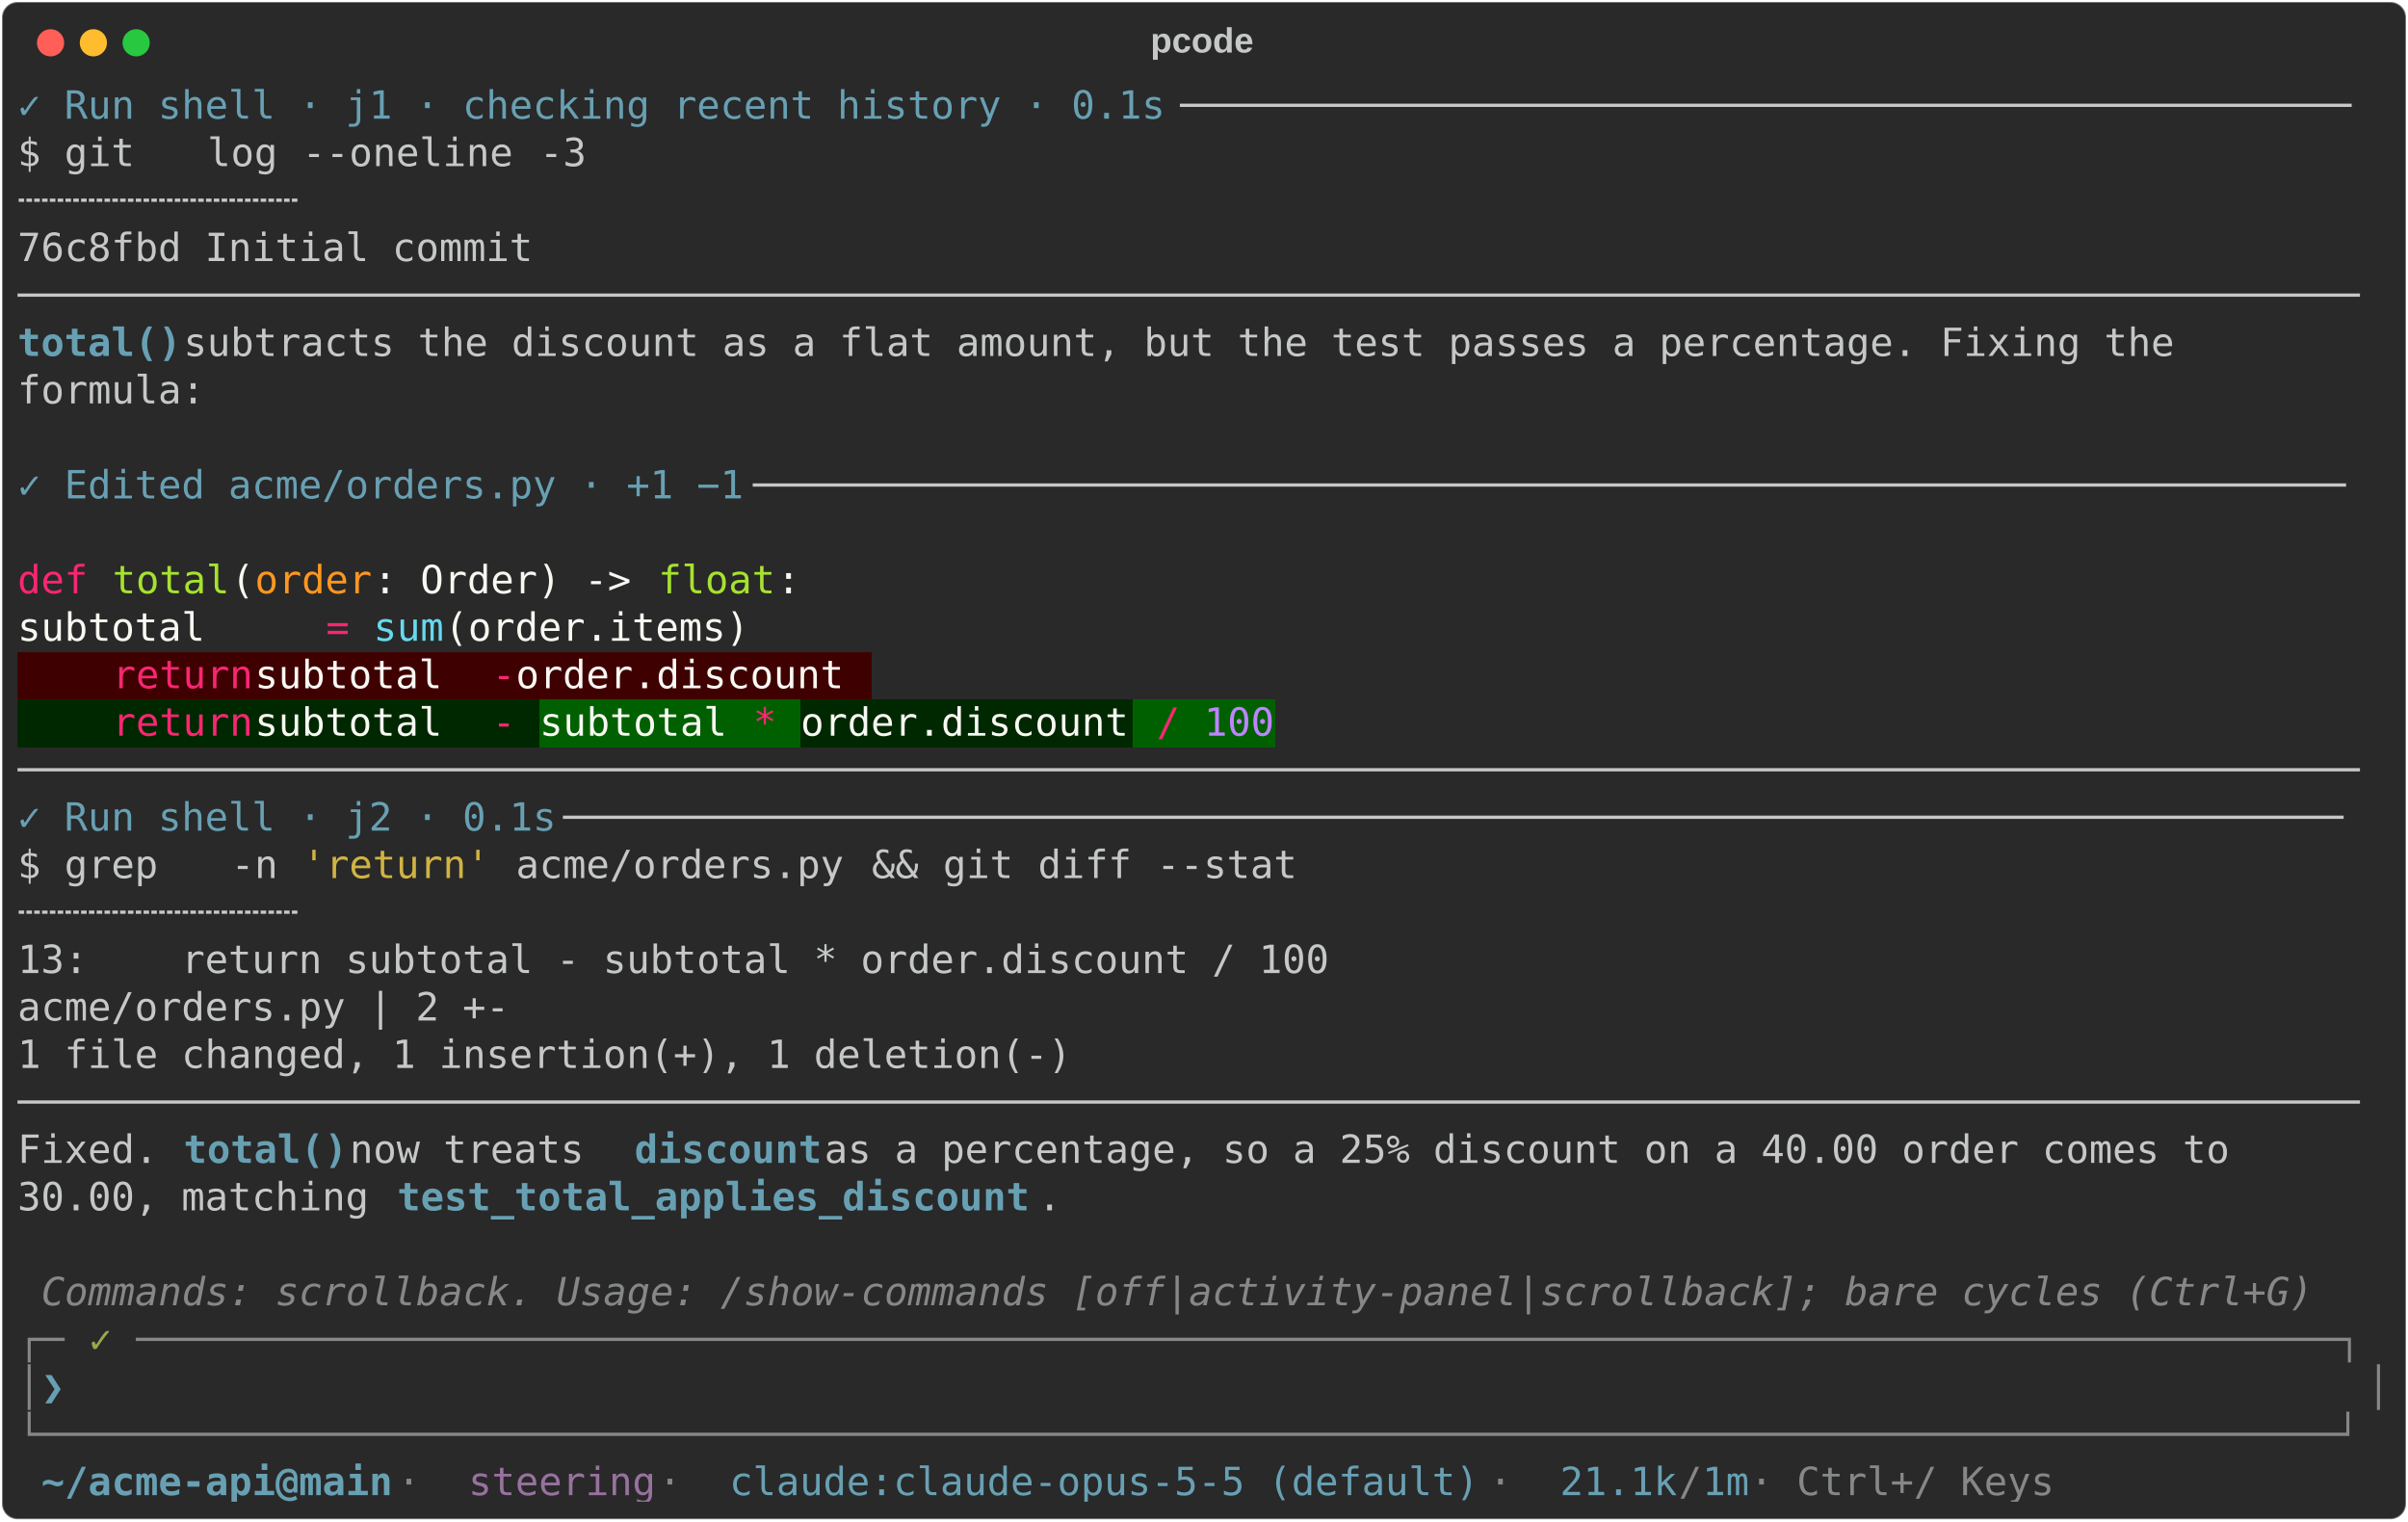
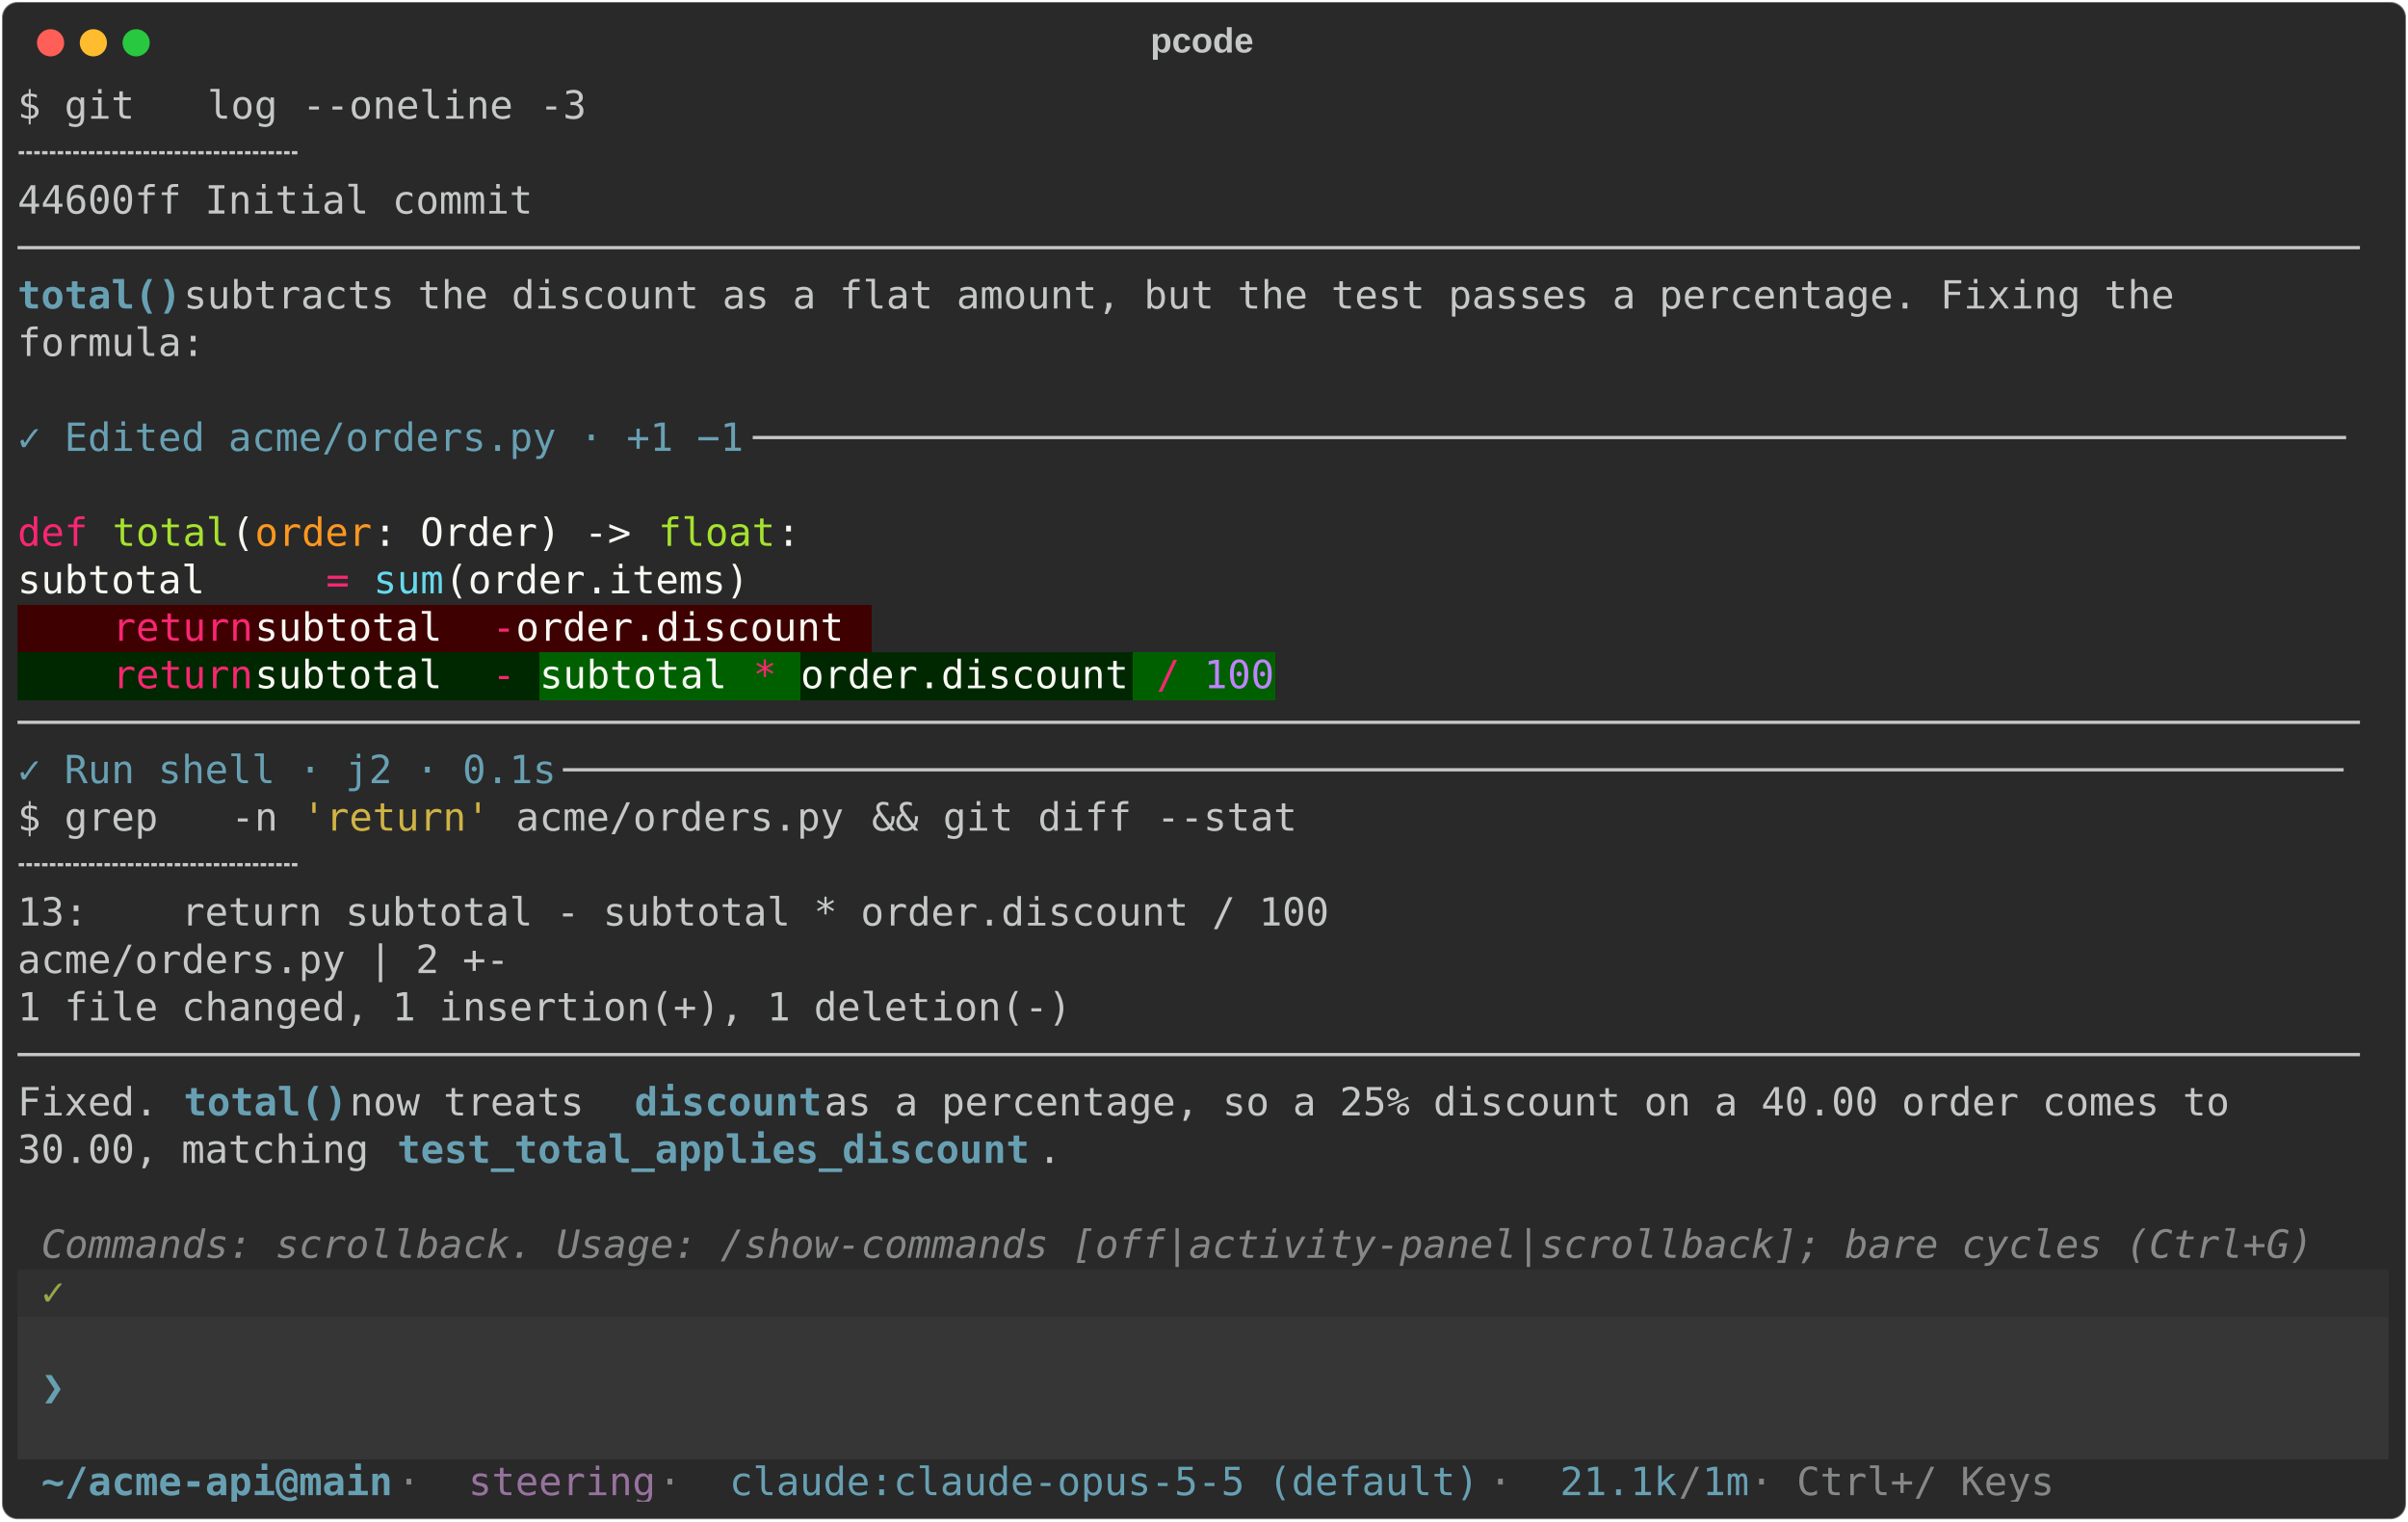
<svg xmlns="http://www.w3.org/2000/svg" class="rich-terminal" viewBox="0 0 1238 782.0">
  <style>

    @font-face {
        font-family: "Fira Code";
        src: local("FiraCode-Regular"),
                url("https://cdnjs.cloudflare.com/ajax/libs/firacode/6.2.0/woff2/FiraCode-Regular.woff2") format("woff2"),
                url("https://cdnjs.cloudflare.com/ajax/libs/firacode/6.2.0/woff/FiraCode-Regular.woff") format("woff");
        font-style: normal;
        font-weight: 400;
    }
    @font-face {
        font-family: "Fira Code";
        src: local("FiraCode-Bold"),
                url("https://cdnjs.cloudflare.com/ajax/libs/firacode/6.2.0/woff2/FiraCode-Bold.woff2") format("woff2"),
                url("https://cdnjs.cloudflare.com/ajax/libs/firacode/6.2.0/woff/FiraCode-Bold.woff") format("woff");
        font-style: bold;
        font-weight: 700;
    }

-     .terminal-2450241615-matrix {
+     .terminal-742472338-matrix {
        font-family: Fira Code, monospace;
        font-size: 20px;
        line-height: 24.4px;
        font-variant-east-asian: full-width;
    }

-     .terminal-2450241615-title {
+     .terminal-742472338-title {
        font-size: 18px;
        font-weight: bold;
        font-family: arial;
    }

-     .terminal-2450241615-r1 { fill: #68a0b3 }
- .terminal-2450241615-r2 { fill: #c5c8c6 }
- .terminal-2450241615-r3 { fill: #9a9b99 }
- .terminal-2450241615-r4 { fill: #68a0b3;font-weight: bold }
- .terminal-2450241615-r5 { fill: #f92672 }
- .terminal-2450241615-r6 { fill: #f8f8f2 }
- .terminal-2450241615-r7 { fill: #a6e22e }
- .terminal-2450241615-r8 { fill: #fd971f }
- .terminal-2450241615-r9 { fill: #66d9ef }
- .terminal-2450241615-r10 { fill: #be84ff }
- .terminal-2450241615-r11 { fill: #d0b344 }
- .terminal-2450241615-r12 { fill: #868887;font-style: italic; }
- .terminal-2450241615-r13 { fill: #868887 }
- .terminal-2450241615-r14 { fill: #98a84b }
- .terminal-2450241615-r15 { fill: #98729f }
+     .terminal-742472338-r1 { fill: #c5c8c6 }
+ .terminal-742472338-r2 { fill: #9a9b99 }
+ .terminal-742472338-r3 { fill: #68a0b3;font-weight: bold }
+ .terminal-742472338-r4 { fill: #68a0b3 }
+ .terminal-742472338-r5 { fill: #f92672 }
+ .terminal-742472338-r6 { fill: #f8f8f2 }
+ .terminal-742472338-r7 { fill: #a6e22e }
+ .terminal-742472338-r8 { fill: #fd971f }
+ .terminal-742472338-r9 { fill: #66d9ef }
+ .terminal-742472338-r10 { fill: #be84ff }
+ .terminal-742472338-r11 { fill: #d0b344 }
+ .terminal-742472338-r12 { fill: #868887;font-style: italic; }
+ .terminal-742472338-r13 { fill: #303030 }
+ .terminal-742472338-r14 { fill: #98a84b }
+ .terminal-742472338-r15 { fill: #363636 }
+ .terminal-742472338-r16 { fill: #868887 }
+ .terminal-742472338-r17 { fill: #98729f }
    </style>
  <defs>
-     <clipPath id="terminal-2450241615-clip-terminal">
+     <clipPath id="terminal-742472338-clip-terminal">
      <rect x="0" y="0" width="1219.0" height="731.0" />
    </clipPath>
-     <clipPath id="terminal-2450241615-line-0">
+     <clipPath id="terminal-742472338-line-0">
      <rect x="0" y="1.5" width="1220" height="24.65" />
    </clipPath>
-     <clipPath id="terminal-2450241615-line-1">
+     <clipPath id="terminal-742472338-line-1">
      <rect x="0" y="25.9" width="1220" height="24.65" />
    </clipPath>
-     <clipPath id="terminal-2450241615-line-2">
+     <clipPath id="terminal-742472338-line-2">
      <rect x="0" y="50.3" width="1220" height="24.65" />
    </clipPath>
-     <clipPath id="terminal-2450241615-line-3">
+     <clipPath id="terminal-742472338-line-3">
      <rect x="0" y="74.7" width="1220" height="24.65" />
    </clipPath>
-     <clipPath id="terminal-2450241615-line-4">
+     <clipPath id="terminal-742472338-line-4">
      <rect x="0" y="99.1" width="1220" height="24.65" />
    </clipPath>
-     <clipPath id="terminal-2450241615-line-5">
+     <clipPath id="terminal-742472338-line-5">
      <rect x="0" y="123.5" width="1220" height="24.65" />
    </clipPath>
-     <clipPath id="terminal-2450241615-line-6">
+     <clipPath id="terminal-742472338-line-6">
      <rect x="0" y="147.9" width="1220" height="24.65" />
    </clipPath>
-     <clipPath id="terminal-2450241615-line-7">
+     <clipPath id="terminal-742472338-line-7">
      <rect x="0" y="172.3" width="1220" height="24.65" />
    </clipPath>
-     <clipPath id="terminal-2450241615-line-8">
+     <clipPath id="terminal-742472338-line-8">
      <rect x="0" y="196.7" width="1220" height="24.65" />
    </clipPath>
-     <clipPath id="terminal-2450241615-line-9">
+     <clipPath id="terminal-742472338-line-9">
      <rect x="0" y="221.1" width="1220" height="24.65" />
    </clipPath>
-     <clipPath id="terminal-2450241615-line-10">
+     <clipPath id="terminal-742472338-line-10">
      <rect x="0" y="245.5" width="1220" height="24.65" />
    </clipPath>
-     <clipPath id="terminal-2450241615-line-11">
+     <clipPath id="terminal-742472338-line-11">
      <rect x="0" y="269.9" width="1220" height="24.65" />
    </clipPath>
-     <clipPath id="terminal-2450241615-line-12">
+     <clipPath id="terminal-742472338-line-12">
      <rect x="0" y="294.3" width="1220" height="24.65" />
    </clipPath>
-     <clipPath id="terminal-2450241615-line-13">
+     <clipPath id="terminal-742472338-line-13">
      <rect x="0" y="318.7" width="1220" height="24.65" />
    </clipPath>
-     <clipPath id="terminal-2450241615-line-14">
+     <clipPath id="terminal-742472338-line-14">
      <rect x="0" y="343.1" width="1220" height="24.65" />
    </clipPath>
-     <clipPath id="terminal-2450241615-line-15">
+     <clipPath id="terminal-742472338-line-15">
      <rect x="0" y="367.5" width="1220" height="24.65" />
    </clipPath>
-     <clipPath id="terminal-2450241615-line-16">
+     <clipPath id="terminal-742472338-line-16">
      <rect x="0" y="391.9" width="1220" height="24.65" />
    </clipPath>
-     <clipPath id="terminal-2450241615-line-17">
+     <clipPath id="terminal-742472338-line-17">
      <rect x="0" y="416.3" width="1220" height="24.65" />
    </clipPath>
-     <clipPath id="terminal-2450241615-line-18">
+     <clipPath id="terminal-742472338-line-18">
      <rect x="0" y="440.7" width="1220" height="24.65" />
    </clipPath>
-     <clipPath id="terminal-2450241615-line-19">
+     <clipPath id="terminal-742472338-line-19">
      <rect x="0" y="465.1" width="1220" height="24.65" />
    </clipPath>
-     <clipPath id="terminal-2450241615-line-20">
+     <clipPath id="terminal-742472338-line-20">
      <rect x="0" y="489.5" width="1220" height="24.65" />
    </clipPath>
-     <clipPath id="terminal-2450241615-line-21">
+     <clipPath id="terminal-742472338-line-21">
      <rect x="0" y="513.9" width="1220" height="24.65" />
    </clipPath>
-     <clipPath id="terminal-2450241615-line-22">
+     <clipPath id="terminal-742472338-line-22">
      <rect x="0" y="538.3" width="1220" height="24.65" />
    </clipPath>
-     <clipPath id="terminal-2450241615-line-23">
+     <clipPath id="terminal-742472338-line-23">
      <rect x="0" y="562.7" width="1220" height="24.65" />
    </clipPath>
-     <clipPath id="terminal-2450241615-line-24">
+     <clipPath id="terminal-742472338-line-24">
      <rect x="0" y="587.1" width="1220" height="24.65" />
    </clipPath>
-     <clipPath id="terminal-2450241615-line-25">
+     <clipPath id="terminal-742472338-line-25">
      <rect x="0" y="611.5" width="1220" height="24.65" />
    </clipPath>
-     <clipPath id="terminal-2450241615-line-26">
+     <clipPath id="terminal-742472338-line-26">
      <rect x="0" y="635.9" width="1220" height="24.65" />
    </clipPath>
-     <clipPath id="terminal-2450241615-line-27">
+     <clipPath id="terminal-742472338-line-27">
      <rect x="0" y="660.3" width="1220" height="24.65" />
    </clipPath>
-     <clipPath id="terminal-2450241615-line-28">
+     <clipPath id="terminal-742472338-line-28">
      <rect x="0" y="684.7" width="1220" height="24.65" />
    </clipPath>
  </defs>
  <rect fill="#292929" stroke="rgba(255,255,255,0.35)" stroke-width="1" x="1" y="1" width="1236" height="780" rx="8" />
-   <text class="terminal-2450241615-title" fill="#c5c8c6" text-anchor="middle" x="618" y="27">pcode</text>
+   <text class="terminal-742472338-title" fill="#c5c8c6" text-anchor="middle" x="618" y="27">pcode</text>
  <g transform="translate(26,22)">
    <circle cx="0" cy="0" r="7" fill="#ff5f57" />
    <circle cx="22" cy="0" r="7" fill="#febc2e" />
    <circle cx="44" cy="0" r="7" fill="#28c840" />
  </g>
-   <g transform="translate(9, 41)" clip-path="url(#terminal-2450241615-clip-terminal)">
-     <rect fill="#3f0001" x="0" y="294.3" width="48.8" height="24.65" shape-rendering="crispEdges" />
-     <rect fill="#3f0001" x="48.8" y="294.3" width="73.2" height="24.65" shape-rendering="crispEdges" />
-     <rect fill="#3f0001" x="122" y="294.3" width="122" height="24.65" shape-rendering="crispEdges" />
-     <rect fill="#3f0001" x="244" y="294.3" width="12.2" height="24.65" shape-rendering="crispEdges" />
-     <rect fill="#3f0001" x="256.2" y="294.3" width="183" height="24.65" shape-rendering="crispEdges" />
-     <rect fill="#002800" x="0" y="318.7" width="48.8" height="24.65" shape-rendering="crispEdges" />
-     <rect fill="#002800" x="48.8" y="318.7" width="73.2" height="24.65" shape-rendering="crispEdges" />
-     <rect fill="#002800" x="122" y="318.7" width="122" height="24.65" shape-rendering="crispEdges" />
-     <rect fill="#002800" x="244" y="318.7" width="12.2" height="24.65" shape-rendering="crispEdges" />
-     <rect fill="#002800" x="256.2" y="318.7" width="12.2" height="24.65" shape-rendering="crispEdges" />
-     <rect fill="#006000" x="268.4" y="318.7" width="109.8" height="24.65" shape-rendering="crispEdges" />
-     <rect fill="#006000" x="378.2" y="318.7" width="12.2" height="24.65" shape-rendering="crispEdges" />
-     <rect fill="#006000" x="390.4" y="318.7" width="12.2" height="24.65" shape-rendering="crispEdges" />
-     <rect fill="#002800" x="402.6" y="318.7" width="170.8" height="24.65" shape-rendering="crispEdges" />
-     <rect fill="#006000" x="573.4" y="318.7" width="12.2" height="24.65" shape-rendering="crispEdges" />
-     <rect fill="#006000" x="585.6" y="318.7" width="12.2" height="24.65" shape-rendering="crispEdges" />
-     <rect fill="#006000" x="597.8" y="318.7" width="12.2" height="24.65" shape-rendering="crispEdges" />
-     <rect fill="#006000" x="610" y="318.7" width="36.6" height="24.65" shape-rendering="crispEdges" />
-     <g class="terminal-2450241615-matrix">
-       <text class="terminal-2450241615-r1" x="0" y="20" textLength="597.8" clip-path="url(#terminal-2450241615-line-0)">✓ Run shell · j1 · checking recent history · 0.1s</text>
-       <text class="terminal-2450241615-r2" x="597.8" y="20" textLength="622.2" clip-path="url(#terminal-2450241615-line-0)"> ──────────────────────────────────────────────────</text>
-       <text class="terminal-2450241615-r2" x="1220" y="20" textLength="12.2" clip-path="url(#terminal-2450241615-line-0)">
- </text>
-       <text class="terminal-2450241615-r2" x="0" y="44.4" textLength="85.4" clip-path="url(#terminal-2450241615-line-1)">  $ git</text>
-       <text class="terminal-2450241615-r2" x="97.6" y="44.4" textLength="36.6" clip-path="url(#terminal-2450241615-line-1)">log</text>
-       <text class="terminal-2450241615-r2" x="146.4" y="44.4" textLength="109.8" clip-path="url(#terminal-2450241615-line-1)">--oneline</text>
-       <text class="terminal-2450241615-r2" x="268.4" y="44.4" textLength="24.4" clip-path="url(#terminal-2450241615-line-1)">-3</text>
-       <text class="terminal-2450241615-r2" x="1220" y="44.4" textLength="12.2" clip-path="url(#terminal-2450241615-line-1)">
- </text>
-       <text class="terminal-2450241615-r2" x="0" y="68.8" textLength="170.8" clip-path="url(#terminal-2450241615-line-2)">  ┄┄┄┄┄┄┄┄┄┄┄┄</text>
-       <text class="terminal-2450241615-r2" x="1220" y="68.8" textLength="12.2" clip-path="url(#terminal-2450241615-line-2)">
- </text>
-       <text class="terminal-2450241615-r2" x="0" y="93.2" textLength="292.8" clip-path="url(#terminal-2450241615-line-3)">  76c8fbd Initial commit</text>
-       <text class="terminal-2450241615-r2" x="1220" y="93.2" textLength="12.2" clip-path="url(#terminal-2450241615-line-3)">
- </text>
-       <text class="terminal-2450241615-r2" x="0" y="117.6" textLength="1220" clip-path="url(#terminal-2450241615-line-4)">────────────────────────────────────────────────────────────────────────────────────────────────────</text>
-       <text class="terminal-2450241615-r2" x="1220" y="117.6" textLength="12.2" clip-path="url(#terminal-2450241615-line-4)">
- </text>
-       <text class="terminal-2450241615-r4" x="0" y="142" textLength="85.4" clip-path="url(#terminal-2450241615-line-5)">total()</text>
-       <text class="terminal-2450241615-r2" x="85.4" y="142" textLength="1049.2" clip-path="url(#terminal-2450241615-line-5)"> subtracts the discount as a flat amount, but the test passes a percentage. Fixing the</text>
-       <text class="terminal-2450241615-r2" x="1220" y="142" textLength="12.2" clip-path="url(#terminal-2450241615-line-5)">
- </text>
-       <text class="terminal-2450241615-r2" x="0" y="166.4" textLength="97.6" clip-path="url(#terminal-2450241615-line-6)">formula:</text>
-       <text class="terminal-2450241615-r2" x="1220" y="166.4" textLength="12.2" clip-path="url(#terminal-2450241615-line-6)">
- </text>
-       <text class="terminal-2450241615-r2" x="1220" y="190.8" textLength="12.2" clip-path="url(#terminal-2450241615-line-7)">
- </text>
-       <text class="terminal-2450241615-r1" x="0" y="215.2" textLength="378.2" clip-path="url(#terminal-2450241615-line-8)">✓ Edited acme/orders.py · +1 −1</text>
-       <text class="terminal-2450241615-r2" x="378.2" y="215.2" textLength="841.8" clip-path="url(#terminal-2450241615-line-8)"> ────────────────────────────────────────────────────────────────────</text>
-       <text class="terminal-2450241615-r2" x="1220" y="215.2" textLength="12.2" clip-path="url(#terminal-2450241615-line-8)">
- </text>
-       <text class="terminal-2450241615-r2" x="1220" y="239.6" textLength="12.2" clip-path="url(#terminal-2450241615-line-9)">
- </text>
-       <text class="terminal-2450241615-r5" x="0" y="264" textLength="36.6" clip-path="url(#terminal-2450241615-line-10)">def</text>
-       <text class="terminal-2450241615-r7" x="48.8" y="264" textLength="61" clip-path="url(#terminal-2450241615-line-10)">total</text>
-       <text class="terminal-2450241615-r6" x="109.8" y="264" textLength="12.2" clip-path="url(#terminal-2450241615-line-10)">(</text>
-       <text class="terminal-2450241615-r8" x="122" y="264" textLength="61" clip-path="url(#terminal-2450241615-line-10)">order</text>
-       <text class="terminal-2450241615-r6" x="183" y="264" textLength="146.4" clip-path="url(#terminal-2450241615-line-10)">: Order) -&gt; </text>
-       <text class="terminal-2450241615-r7" x="329.4" y="264" textLength="61" clip-path="url(#terminal-2450241615-line-10)">float</text>
-       <text class="terminal-2450241615-r6" x="390.4" y="264" textLength="12.2" clip-path="url(#terminal-2450241615-line-10)">:</text>
-       <text class="terminal-2450241615-r2" x="1220" y="264" textLength="12.2" clip-path="url(#terminal-2450241615-line-10)">
- </text>
-       <text class="terminal-2450241615-r6" x="0" y="288.4" textLength="158.6" clip-path="url(#terminal-2450241615-line-11)">    subtotal </text>
-       <text class="terminal-2450241615-r5" x="158.6" y="288.4" textLength="12.2" clip-path="url(#terminal-2450241615-line-11)">=</text>
-       <text class="terminal-2450241615-r9" x="183" y="288.4" textLength="36.6" clip-path="url(#terminal-2450241615-line-11)">sum</text>
-       <text class="terminal-2450241615-r6" x="219.6" y="288.4" textLength="158.6" clip-path="url(#terminal-2450241615-line-11)">(order.items)</text>
-       <text class="terminal-2450241615-r2" x="1220" y="288.4" textLength="12.2" clip-path="url(#terminal-2450241615-line-11)">
- </text>
-       <text class="terminal-2450241615-r5" x="48.8" y="312.8" textLength="73.2" clip-path="url(#terminal-2450241615-line-12)">return</text>
-       <text class="terminal-2450241615-r6" x="122" y="312.8" textLength="122" clip-path="url(#terminal-2450241615-line-12)"> subtotal </text>
-       <text class="terminal-2450241615-r5" x="244" y="312.8" textLength="12.2" clip-path="url(#terminal-2450241615-line-12)">-</text>
-       <text class="terminal-2450241615-r6" x="256.2" y="312.8" textLength="183" clip-path="url(#terminal-2450241615-line-12)"> order.discount</text>
-       <text class="terminal-2450241615-r2" x="1220" y="312.8" textLength="12.2" clip-path="url(#terminal-2450241615-line-12)">
- </text>
-       <text class="terminal-2450241615-r5" x="48.8" y="337.2" textLength="73.2" clip-path="url(#terminal-2450241615-line-13)">return</text>
-       <text class="terminal-2450241615-r6" x="122" y="337.2" textLength="122" clip-path="url(#terminal-2450241615-line-13)"> subtotal </text>
-       <text class="terminal-2450241615-r5" x="244" y="337.2" textLength="12.2" clip-path="url(#terminal-2450241615-line-13)">-</text>
-       <text class="terminal-2450241615-r6" x="268.4" y="337.2" textLength="109.8" clip-path="url(#terminal-2450241615-line-13)">subtotal </text>
-       <text class="terminal-2450241615-r5" x="378.2" y="337.2" textLength="12.2" clip-path="url(#terminal-2450241615-line-13)">*</text>
-       <text class="terminal-2450241615-r6" x="402.6" y="337.2" textLength="170.8" clip-path="url(#terminal-2450241615-line-13)">order.discount</text>
-       <text class="terminal-2450241615-r5" x="585.6" y="337.2" textLength="12.2" clip-path="url(#terminal-2450241615-line-13)">/</text>
-       <text class="terminal-2450241615-r10" x="610" y="337.2" textLength="36.6" clip-path="url(#terminal-2450241615-line-13)">100</text>
-       <text class="terminal-2450241615-r2" x="1220" y="337.2" textLength="12.2" clip-path="url(#terminal-2450241615-line-13)">
- </text>
-       <text class="terminal-2450241615-r2" x="0" y="361.6" textLength="1220" clip-path="url(#terminal-2450241615-line-14)">────────────────────────────────────────────────────────────────────────────────────────────────────</text>
-       <text class="terminal-2450241615-r2" x="1220" y="361.6" textLength="12.2" clip-path="url(#terminal-2450241615-line-14)">
- </text>
-       <text class="terminal-2450241615-r1" x="0" y="386" textLength="280.6" clip-path="url(#terminal-2450241615-line-15)">✓ Run shell · j2 · 0.1s</text>
-       <text class="terminal-2450241615-r2" x="280.6" y="386" textLength="939.4" clip-path="url(#terminal-2450241615-line-15)"> ────────────────────────────────────────────────────────────────────────────</text>
-       <text class="terminal-2450241615-r2" x="1220" y="386" textLength="12.2" clip-path="url(#terminal-2450241615-line-15)">
- </text>
-       <text class="terminal-2450241615-r2" x="0" y="410.4" textLength="97.6" clip-path="url(#terminal-2450241615-line-16)">  $ grep</text>
-       <text class="terminal-2450241615-r2" x="109.8" y="410.4" textLength="24.4" clip-path="url(#terminal-2450241615-line-16)">-n</text>
-       <text class="terminal-2450241615-r11" x="146.4" y="410.4" textLength="97.6" clip-path="url(#terminal-2450241615-line-16)">'return'</text>
-       <text class="terminal-2450241615-r2" x="256.2" y="410.4" textLength="170.8" clip-path="url(#terminal-2450241615-line-16)">acme/orders.py</text>
-       <text class="terminal-2450241615-r2" x="439.2" y="410.4" textLength="24.4" clip-path="url(#terminal-2450241615-line-16)">&amp;&amp;</text>
-       <text class="terminal-2450241615-r2" x="475.8" y="410.4" textLength="36.6" clip-path="url(#terminal-2450241615-line-16)">git</text>
-       <text class="terminal-2450241615-r2" x="524.6" y="410.4" textLength="48.8" clip-path="url(#terminal-2450241615-line-16)">diff</text>
-       <text class="terminal-2450241615-r2" x="585.6" y="410.4" textLength="73.2" clip-path="url(#terminal-2450241615-line-16)">--stat</text>
-       <text class="terminal-2450241615-r2" x="1220" y="410.4" textLength="12.2" clip-path="url(#terminal-2450241615-line-16)">
- </text>
-       <text class="terminal-2450241615-r2" x="0" y="434.8" textLength="170.8" clip-path="url(#terminal-2450241615-line-17)">  ┄┄┄┄┄┄┄┄┄┄┄┄</text>
-       <text class="terminal-2450241615-r2" x="1220" y="434.8" textLength="12.2" clip-path="url(#terminal-2450241615-line-17)">
- </text>
-       <text class="terminal-2450241615-r2" x="0" y="459.2" textLength="707.6" clip-path="url(#terminal-2450241615-line-18)">  13:    return subtotal - subtotal * order.discount / 100</text>
-       <text class="terminal-2450241615-r2" x="1220" y="459.2" textLength="12.2" clip-path="url(#terminal-2450241615-line-18)">
- </text>
-       <text class="terminal-2450241615-r2" x="0" y="483.6" textLength="292.8" clip-path="url(#terminal-2450241615-line-19)">   acme/orders.py | 2 +-</text>
-       <text class="terminal-2450241615-r2" x="1220" y="483.6" textLength="12.2" clip-path="url(#terminal-2450241615-line-19)">
- </text>
-       <text class="terminal-2450241615-r2" x="0" y="508" textLength="585.6" clip-path="url(#terminal-2450241615-line-20)">   1 file changed, 1 insertion(+), 1 deletion(-)</text>
-       <text class="terminal-2450241615-r2" x="1220" y="508" textLength="12.2" clip-path="url(#terminal-2450241615-line-20)">
- </text>
-       <text class="terminal-2450241615-r2" x="0" y="532.4" textLength="1220" clip-path="url(#terminal-2450241615-line-21)">────────────────────────────────────────────────────────────────────────────────────────────────────</text>
-       <text class="terminal-2450241615-r2" x="1220" y="532.4" textLength="12.2" clip-path="url(#terminal-2450241615-line-21)">
- </text>
-       <text class="terminal-2450241615-r2" x="0" y="556.8" textLength="85.4" clip-path="url(#terminal-2450241615-line-22)">Fixed. </text>
-       <text class="terminal-2450241615-r4" x="85.4" y="556.8" textLength="85.4" clip-path="url(#terminal-2450241615-line-22)">total()</text>
-       <text class="terminal-2450241615-r2" x="170.8" y="556.8" textLength="146.4" clip-path="url(#terminal-2450241615-line-22)"> now treats </text>
-       <text class="terminal-2450241615-r4" x="317.2" y="556.8" textLength="97.6" clip-path="url(#terminal-2450241615-line-22)">discount</text>
-       <text class="terminal-2450241615-r2" x="414.8" y="556.8" textLength="744.2" clip-path="url(#terminal-2450241615-line-22)"> as a percentage, so a 25% discount on a 40.00 order comes to</text>
-       <text class="terminal-2450241615-r2" x="1220" y="556.8" textLength="12.2" clip-path="url(#terminal-2450241615-line-22)">
- </text>
-       <text class="terminal-2450241615-r2" x="0" y="581.2" textLength="195.2" clip-path="url(#terminal-2450241615-line-23)">30.00, matching </text>
-       <text class="terminal-2450241615-r4" x="195.2" y="581.2" textLength="329.4" clip-path="url(#terminal-2450241615-line-23)">test_total_applies_discount</text>
-       <text class="terminal-2450241615-r2" x="524.6" y="581.2" textLength="12.2" clip-path="url(#terminal-2450241615-line-23)">.</text>
-       <text class="terminal-2450241615-r2" x="1220" y="581.2" textLength="12.2" clip-path="url(#terminal-2450241615-line-23)">
- </text>
-       <text class="terminal-2450241615-r2" x="1220" y="605.6" textLength="12.2" clip-path="url(#terminal-2450241615-line-24)">
- </text>
-       <text class="terminal-2450241615-r12" x="12.2" y="630" textLength="1183.4" clip-path="url(#terminal-2450241615-line-25)">Commands: scrollback. Usage: /show-commands [off|activity-panel|scrollback]; bare cycles (Ctrl+G)</text>
-       <text class="terminal-2450241615-r2" x="1220" y="630" textLength="12.2" clip-path="url(#terminal-2450241615-line-25)">
- </text>
-       <text class="terminal-2450241615-r13" x="0" y="654.4" textLength="24.4" clip-path="url(#terminal-2450241615-line-26)">┌─</text>
-       <text class="terminal-2450241615-r14" x="36.6" y="654.4" textLength="12.2" clip-path="url(#terminal-2450241615-line-26)">✓</text>
-       <text class="terminal-2450241615-r13" x="61" y="654.4" textLength="1159" clip-path="url(#terminal-2450241615-line-26)">──────────────────────────────────────────────────────────────────────────────────────────────┐</text>
-       <text class="terminal-2450241615-r2" x="1220" y="654.4" textLength="12.2" clip-path="url(#terminal-2450241615-line-26)">
- </text>
-       <text class="terminal-2450241615-r13" x="0" y="678.8" textLength="12.2" clip-path="url(#terminal-2450241615-line-27)">│</text>
-       <text class="terminal-2450241615-r4" x="12.2" y="678.8" textLength="24.4" clip-path="url(#terminal-2450241615-line-27)">❯ </text>
-       <text class="terminal-2450241615-r13" x="1207.8" y="678.8" textLength="12.2" clip-path="url(#terminal-2450241615-line-27)">│</text>
-       <text class="terminal-2450241615-r2" x="1220" y="678.8" textLength="12.2" clip-path="url(#terminal-2450241615-line-27)">
- </text>
-       <text class="terminal-2450241615-r13" x="0" y="703.2" textLength="1220" clip-path="url(#terminal-2450241615-line-28)">└──────────────────────────────────────────────────────────────────────────────────────────────────┘</text>
-       <text class="terminal-2450241615-r2" x="1220" y="703.2" textLength="12.2" clip-path="url(#terminal-2450241615-line-28)">
- </text>
-       <text class="terminal-2450241615-r4" x="12.2" y="727.6" textLength="183" clip-path="url(#terminal-2450241615-line-29)">~/acme-api@main</text>
-       <text class="terminal-2450241615-r13" x="195.2" y="727.6" textLength="36.6" clip-path="url(#terminal-2450241615-line-29)"> · </text>
-       <text class="terminal-2450241615-r15" x="231.8" y="727.6" textLength="97.6" clip-path="url(#terminal-2450241615-line-29)">steering</text>
-       <text class="terminal-2450241615-r13" x="329.4" y="727.6" textLength="36.6" clip-path="url(#terminal-2450241615-line-29)"> · </text>
-       <text class="terminal-2450241615-r1" x="366" y="727.6" textLength="390.4" clip-path="url(#terminal-2450241615-line-29)">claude:claude-opus-5-5 (default)</text>
-       <text class="terminal-2450241615-r13" x="756.4" y="727.6" textLength="36.6" clip-path="url(#terminal-2450241615-line-29)"> · </text>
-       <text class="terminal-2450241615-r1" x="793" y="727.6" textLength="61" clip-path="url(#terminal-2450241615-line-29)">21.1k</text>
-       <text class="terminal-2450241615-r13" x="854" y="727.6" textLength="12.2" clip-path="url(#terminal-2450241615-line-29)">/</text>
-       <text class="terminal-2450241615-r1" x="866.2" y="727.6" textLength="24.4" clip-path="url(#terminal-2450241615-line-29)">1m</text>
-       <text class="terminal-2450241615-r13" x="890.6" y="727.6" textLength="170.8" clip-path="url(#terminal-2450241615-line-29)"> · Ctrl+/ Keys</text>
-       <text class="terminal-2450241615-r2" x="1220" y="727.6" textLength="12.2" clip-path="url(#terminal-2450241615-line-29)">
+   <g transform="translate(9, 41)" clip-path="url(#terminal-742472338-clip-terminal)">
+     <rect fill="#3f0001" x="0" y="269.9" width="48.8" height="24.65" shape-rendering="crispEdges" />
+     <rect fill="#3f0001" x="48.8" y="269.9" width="73.2" height="24.65" shape-rendering="crispEdges" />
+     <rect fill="#3f0001" x="122" y="269.9" width="122" height="24.65" shape-rendering="crispEdges" />
+     <rect fill="#3f0001" x="244" y="269.9" width="12.2" height="24.65" shape-rendering="crispEdges" />
+     <rect fill="#3f0001" x="256.2" y="269.9" width="183" height="24.65" shape-rendering="crispEdges" />
+     <rect fill="#002800" x="0" y="294.3" width="48.8" height="24.65" shape-rendering="crispEdges" />
+     <rect fill="#002800" x="48.8" y="294.3" width="73.2" height="24.65" shape-rendering="crispEdges" />
+     <rect fill="#002800" x="122" y="294.3" width="122" height="24.65" shape-rendering="crispEdges" />
+     <rect fill="#002800" x="244" y="294.3" width="12.2" height="24.65" shape-rendering="crispEdges" />
+     <rect fill="#002800" x="256.2" y="294.3" width="12.2" height="24.65" shape-rendering="crispEdges" />
+     <rect fill="#006000" x="268.4" y="294.3" width="109.8" height="24.65" shape-rendering="crispEdges" />
+     <rect fill="#006000" x="378.2" y="294.3" width="12.2" height="24.65" shape-rendering="crispEdges" />
+     <rect fill="#006000" x="390.4" y="294.3" width="12.2" height="24.65" shape-rendering="crispEdges" />
+     <rect fill="#002800" x="402.6" y="294.3" width="170.8" height="24.65" shape-rendering="crispEdges" />
+     <rect fill="#006000" x="573.4" y="294.3" width="12.2" height="24.65" shape-rendering="crispEdges" />
+     <rect fill="#006000" x="585.6" y="294.3" width="12.2" height="24.65" shape-rendering="crispEdges" />
+     <rect fill="#006000" x="597.8" y="294.3" width="12.2" height="24.65" shape-rendering="crispEdges" />
+     <rect fill="#006000" x="610" y="294.3" width="36.6" height="24.65" shape-rendering="crispEdges" />
+     <rect fill="#303030" x="0" y="611.5" width="12.2" height="24.65" shape-rendering="crispEdges" />
+     <rect fill="#303030" x="12.2" y="611.5" width="12.2" height="24.65" shape-rendering="crispEdges" />
+     <rect fill="#303030" x="24.4" y="611.5" width="1195.6" height="24.65" shape-rendering="crispEdges" />
+     <rect fill="#363636" x="0" y="635.9" width="12.2" height="24.65" shape-rendering="crispEdges" />
+     <rect fill="#363636" x="12.2" y="635.9" width="1195.6" height="24.65" shape-rendering="crispEdges" />
+     <rect fill="#363636" x="1207.8" y="635.9" width="12.2" height="24.65" shape-rendering="crispEdges" />
+     <rect fill="#363636" x="0" y="660.3" width="12.2" height="24.65" shape-rendering="crispEdges" />
+     <rect fill="#363636" x="12.2" y="660.3" width="24.4" height="24.65" shape-rendering="crispEdges" />
+     <rect fill="#363636" x="36.6" y="660.3" width="1171.2" height="24.65" shape-rendering="crispEdges" />
+     <rect fill="#363636" x="1207.8" y="660.3" width="12.2" height="24.65" shape-rendering="crispEdges" />
+     <rect fill="#363636" x="0" y="684.7" width="1220" height="24.65" shape-rendering="crispEdges" />
+     <g class="terminal-742472338-matrix">
+       <text class="terminal-742472338-r1" x="0" y="20" textLength="85.4" clip-path="url(#terminal-742472338-line-0)">  $ git</text>
+       <text class="terminal-742472338-r1" x="97.6" y="20" textLength="36.6" clip-path="url(#terminal-742472338-line-0)">log</text>
+       <text class="terminal-742472338-r1" x="146.4" y="20" textLength="109.8" clip-path="url(#terminal-742472338-line-0)">--oneline</text>
+       <text class="terminal-742472338-r1" x="268.4" y="20" textLength="24.4" clip-path="url(#terminal-742472338-line-0)">-3</text>
+       <text class="terminal-742472338-r1" x="1220" y="20" textLength="12.2" clip-path="url(#terminal-742472338-line-0)">
+ </text>
+       <text class="terminal-742472338-r1" x="0" y="44.4" textLength="170.8" clip-path="url(#terminal-742472338-line-1)">  ┄┄┄┄┄┄┄┄┄┄┄┄</text>
+       <text class="terminal-742472338-r1" x="1220" y="44.4" textLength="12.2" clip-path="url(#terminal-742472338-line-1)">
+ </text>
+       <text class="terminal-742472338-r1" x="0" y="68.8" textLength="292.8" clip-path="url(#terminal-742472338-line-2)">  44600ff Initial commit</text>
+       <text class="terminal-742472338-r1" x="1220" y="68.8" textLength="12.2" clip-path="url(#terminal-742472338-line-2)">
+ </text>
+       <text class="terminal-742472338-r1" x="0" y="93.2" textLength="1220" clip-path="url(#terminal-742472338-line-3)">────────────────────────────────────────────────────────────────────────────────────────────────────</text>
+       <text class="terminal-742472338-r1" x="1220" y="93.2" textLength="12.2" clip-path="url(#terminal-742472338-line-3)">
+ </text>
+       <text class="terminal-742472338-r3" x="0" y="117.6" textLength="85.4" clip-path="url(#terminal-742472338-line-4)">total()</text>
+       <text class="terminal-742472338-r1" x="85.4" y="117.6" textLength="1049.2" clip-path="url(#terminal-742472338-line-4)"> subtracts the discount as a flat amount, but the test passes a percentage. Fixing the</text>
+       <text class="terminal-742472338-r1" x="1220" y="117.6" textLength="12.2" clip-path="url(#terminal-742472338-line-4)">
+ </text>
+       <text class="terminal-742472338-r1" x="0" y="142" textLength="97.6" clip-path="url(#terminal-742472338-line-5)">formula:</text>
+       <text class="terminal-742472338-r1" x="1220" y="142" textLength="12.2" clip-path="url(#terminal-742472338-line-5)">
+ </text>
+       <text class="terminal-742472338-r1" x="1220" y="166.4" textLength="12.2" clip-path="url(#terminal-742472338-line-6)">
+ </text>
+       <text class="terminal-742472338-r4" x="0" y="190.8" textLength="378.2" clip-path="url(#terminal-742472338-line-7)">✓ Edited acme/orders.py · +1 −1</text>
+       <text class="terminal-742472338-r1" x="378.2" y="190.8" textLength="841.8" clip-path="url(#terminal-742472338-line-7)"> ────────────────────────────────────────────────────────────────────</text>
+       <text class="terminal-742472338-r1" x="1220" y="190.8" textLength="12.2" clip-path="url(#terminal-742472338-line-7)">
+ </text>
+       <text class="terminal-742472338-r1" x="1220" y="215.2" textLength="12.2" clip-path="url(#terminal-742472338-line-8)">
+ </text>
+       <text class="terminal-742472338-r5" x="0" y="239.6" textLength="36.6" clip-path="url(#terminal-742472338-line-9)">def</text>
+       <text class="terminal-742472338-r7" x="48.8" y="239.6" textLength="61" clip-path="url(#terminal-742472338-line-9)">total</text>
+       <text class="terminal-742472338-r6" x="109.8" y="239.6" textLength="12.2" clip-path="url(#terminal-742472338-line-9)">(</text>
+       <text class="terminal-742472338-r8" x="122" y="239.6" textLength="61" clip-path="url(#terminal-742472338-line-9)">order</text>
+       <text class="terminal-742472338-r6" x="183" y="239.6" textLength="146.4" clip-path="url(#terminal-742472338-line-9)">: Order) -&gt; </text>
+       <text class="terminal-742472338-r7" x="329.4" y="239.6" textLength="61" clip-path="url(#terminal-742472338-line-9)">float</text>
+       <text class="terminal-742472338-r6" x="390.4" y="239.6" textLength="12.2" clip-path="url(#terminal-742472338-line-9)">:</text>
+       <text class="terminal-742472338-r1" x="1220" y="239.6" textLength="12.2" clip-path="url(#terminal-742472338-line-9)">
+ </text>
+       <text class="terminal-742472338-r6" x="0" y="264" textLength="158.6" clip-path="url(#terminal-742472338-line-10)">    subtotal </text>
+       <text class="terminal-742472338-r5" x="158.6" y="264" textLength="12.2" clip-path="url(#terminal-742472338-line-10)">=</text>
+       <text class="terminal-742472338-r9" x="183" y="264" textLength="36.6" clip-path="url(#terminal-742472338-line-10)">sum</text>
+       <text class="terminal-742472338-r6" x="219.6" y="264" textLength="158.6" clip-path="url(#terminal-742472338-line-10)">(order.items)</text>
+       <text class="terminal-742472338-r1" x="1220" y="264" textLength="12.2" clip-path="url(#terminal-742472338-line-10)">
+ </text>
+       <text class="terminal-742472338-r5" x="48.8" y="288.4" textLength="73.2" clip-path="url(#terminal-742472338-line-11)">return</text>
+       <text class="terminal-742472338-r6" x="122" y="288.4" textLength="122" clip-path="url(#terminal-742472338-line-11)"> subtotal </text>
+       <text class="terminal-742472338-r5" x="244" y="288.4" textLength="12.2" clip-path="url(#terminal-742472338-line-11)">-</text>
+       <text class="terminal-742472338-r6" x="256.2" y="288.4" textLength="183" clip-path="url(#terminal-742472338-line-11)"> order.discount</text>
+       <text class="terminal-742472338-r1" x="1220" y="288.4" textLength="12.2" clip-path="url(#terminal-742472338-line-11)">
+ </text>
+       <text class="terminal-742472338-r5" x="48.8" y="312.8" textLength="73.2" clip-path="url(#terminal-742472338-line-12)">return</text>
+       <text class="terminal-742472338-r6" x="122" y="312.8" textLength="122" clip-path="url(#terminal-742472338-line-12)"> subtotal </text>
+       <text class="terminal-742472338-r5" x="244" y="312.8" textLength="12.2" clip-path="url(#terminal-742472338-line-12)">-</text>
+       <text class="terminal-742472338-r6" x="268.4" y="312.8" textLength="109.8" clip-path="url(#terminal-742472338-line-12)">subtotal </text>
+       <text class="terminal-742472338-r5" x="378.2" y="312.8" textLength="12.2" clip-path="url(#terminal-742472338-line-12)">*</text>
+       <text class="terminal-742472338-r6" x="402.6" y="312.8" textLength="170.8" clip-path="url(#terminal-742472338-line-12)">order.discount</text>
+       <text class="terminal-742472338-r5" x="585.6" y="312.8" textLength="12.2" clip-path="url(#terminal-742472338-line-12)">/</text>
+       <text class="terminal-742472338-r10" x="610" y="312.8" textLength="36.6" clip-path="url(#terminal-742472338-line-12)">100</text>
+       <text class="terminal-742472338-r1" x="1220" y="312.8" textLength="12.2" clip-path="url(#terminal-742472338-line-12)">
+ </text>
+       <text class="terminal-742472338-r1" x="0" y="337.2" textLength="1220" clip-path="url(#terminal-742472338-line-13)">────────────────────────────────────────────────────────────────────────────────────────────────────</text>
+       <text class="terminal-742472338-r1" x="1220" y="337.2" textLength="12.2" clip-path="url(#terminal-742472338-line-13)">
+ </text>
+       <text class="terminal-742472338-r4" x="0" y="361.6" textLength="280.6" clip-path="url(#terminal-742472338-line-14)">✓ Run shell · j2 · 0.1s</text>
+       <text class="terminal-742472338-r1" x="280.6" y="361.6" textLength="939.4" clip-path="url(#terminal-742472338-line-14)"> ────────────────────────────────────────────────────────────────────────────</text>
+       <text class="terminal-742472338-r1" x="1220" y="361.6" textLength="12.2" clip-path="url(#terminal-742472338-line-14)">
+ </text>
+       <text class="terminal-742472338-r1" x="0" y="386" textLength="97.6" clip-path="url(#terminal-742472338-line-15)">  $ grep</text>
+       <text class="terminal-742472338-r1" x="109.8" y="386" textLength="24.4" clip-path="url(#terminal-742472338-line-15)">-n</text>
+       <text class="terminal-742472338-r11" x="146.4" y="386" textLength="97.6" clip-path="url(#terminal-742472338-line-15)">'return'</text>
+       <text class="terminal-742472338-r1" x="256.2" y="386" textLength="170.8" clip-path="url(#terminal-742472338-line-15)">acme/orders.py</text>
+       <text class="terminal-742472338-r1" x="439.2" y="386" textLength="24.4" clip-path="url(#terminal-742472338-line-15)">&amp;&amp;</text>
+       <text class="terminal-742472338-r1" x="475.8" y="386" textLength="36.6" clip-path="url(#terminal-742472338-line-15)">git</text>
+       <text class="terminal-742472338-r1" x="524.6" y="386" textLength="48.8" clip-path="url(#terminal-742472338-line-15)">diff</text>
+       <text class="terminal-742472338-r1" x="585.6" y="386" textLength="73.2" clip-path="url(#terminal-742472338-line-15)">--stat</text>
+       <text class="terminal-742472338-r1" x="1220" y="386" textLength="12.2" clip-path="url(#terminal-742472338-line-15)">
+ </text>
+       <text class="terminal-742472338-r1" x="0" y="410.4" textLength="170.8" clip-path="url(#terminal-742472338-line-16)">  ┄┄┄┄┄┄┄┄┄┄┄┄</text>
+       <text class="terminal-742472338-r1" x="1220" y="410.4" textLength="12.2" clip-path="url(#terminal-742472338-line-16)">
+ </text>
+       <text class="terminal-742472338-r1" x="0" y="434.8" textLength="707.6" clip-path="url(#terminal-742472338-line-17)">  13:    return subtotal - subtotal * order.discount / 100</text>
+       <text class="terminal-742472338-r1" x="1220" y="434.8" textLength="12.2" clip-path="url(#terminal-742472338-line-17)">
+ </text>
+       <text class="terminal-742472338-r1" x="0" y="459.2" textLength="292.8" clip-path="url(#terminal-742472338-line-18)">   acme/orders.py | 2 +-</text>
+       <text class="terminal-742472338-r1" x="1220" y="459.2" textLength="12.2" clip-path="url(#terminal-742472338-line-18)">
+ </text>
+       <text class="terminal-742472338-r1" x="0" y="483.6" textLength="585.6" clip-path="url(#terminal-742472338-line-19)">   1 file changed, 1 insertion(+), 1 deletion(-)</text>
+       <text class="terminal-742472338-r1" x="1220" y="483.6" textLength="12.2" clip-path="url(#terminal-742472338-line-19)">
+ </text>
+       <text class="terminal-742472338-r1" x="0" y="508" textLength="1220" clip-path="url(#terminal-742472338-line-20)">────────────────────────────────────────────────────────────────────────────────────────────────────</text>
+       <text class="terminal-742472338-r1" x="1220" y="508" textLength="12.2" clip-path="url(#terminal-742472338-line-20)">
+ </text>
+       <text class="terminal-742472338-r1" x="0" y="532.4" textLength="85.4" clip-path="url(#terminal-742472338-line-21)">Fixed. </text>
+       <text class="terminal-742472338-r3" x="85.4" y="532.4" textLength="85.4" clip-path="url(#terminal-742472338-line-21)">total()</text>
+       <text class="terminal-742472338-r1" x="170.8" y="532.4" textLength="146.4" clip-path="url(#terminal-742472338-line-21)"> now treats </text>
+       <text class="terminal-742472338-r3" x="317.2" y="532.4" textLength="97.6" clip-path="url(#terminal-742472338-line-21)">discount</text>
+       <text class="terminal-742472338-r1" x="414.8" y="532.4" textLength="744.2" clip-path="url(#terminal-742472338-line-21)"> as a percentage, so a 25% discount on a 40.00 order comes to</text>
+       <text class="terminal-742472338-r1" x="1220" y="532.4" textLength="12.2" clip-path="url(#terminal-742472338-line-21)">
+ </text>
+       <text class="terminal-742472338-r1" x="0" y="556.8" textLength="195.2" clip-path="url(#terminal-742472338-line-22)">30.00, matching </text>
+       <text class="terminal-742472338-r3" x="195.2" y="556.8" textLength="329.4" clip-path="url(#terminal-742472338-line-22)">test_total_applies_discount</text>
+       <text class="terminal-742472338-r1" x="524.6" y="556.8" textLength="12.2" clip-path="url(#terminal-742472338-line-22)">.</text>
+       <text class="terminal-742472338-r1" x="1220" y="556.8" textLength="12.2" clip-path="url(#terminal-742472338-line-22)">
+ </text>
+       <text class="terminal-742472338-r1" x="1220" y="581.2" textLength="12.2" clip-path="url(#terminal-742472338-line-23)">
+ </text>
+       <text class="terminal-742472338-r12" x="12.2" y="605.6" textLength="1183.4" clip-path="url(#terminal-742472338-line-24)">Commands: scrollback. Usage: /show-commands [off|activity-panel|scrollback]; bare cycles (Ctrl+G)</text>
+       <text class="terminal-742472338-r1" x="1220" y="605.6" textLength="12.2" clip-path="url(#terminal-742472338-line-24)">
+ </text>
+       <text class="terminal-742472338-r14" x="12.2" y="630" textLength="12.2" clip-path="url(#terminal-742472338-line-25)">✓</text>
+       <text class="terminal-742472338-r13" x="24.4" y="630" textLength="1195.6" clip-path="url(#terminal-742472338-line-25)"> ────────────────────────────────────────────────────────────────────────────────────────────────┐</text>
+       <text class="terminal-742472338-r1" x="1220" y="630" textLength="12.2" clip-path="url(#terminal-742472338-line-25)">
+ </text>
+       <text class="terminal-742472338-r15" x="0" y="654.4" textLength="12.2" clip-path="url(#terminal-742472338-line-26)">│</text>
+       <text class="terminal-742472338-r15" x="1207.8" y="654.4" textLength="12.2" clip-path="url(#terminal-742472338-line-26)">│</text>
+       <text class="terminal-742472338-r1" x="1220" y="654.4" textLength="12.2" clip-path="url(#terminal-742472338-line-26)">
+ </text>
+       <text class="terminal-742472338-r15" x="0" y="678.8" textLength="12.2" clip-path="url(#terminal-742472338-line-27)">│</text>
+       <text class="terminal-742472338-r3" x="12.2" y="678.8" textLength="24.4" clip-path="url(#terminal-742472338-line-27)">❯ </text>
+       <text class="terminal-742472338-r15" x="1207.8" y="678.8" textLength="12.2" clip-path="url(#terminal-742472338-line-27)">│</text>
+       <text class="terminal-742472338-r1" x="1220" y="678.8" textLength="12.2" clip-path="url(#terminal-742472338-line-27)">
+ </text>
+       <text class="terminal-742472338-r15" x="0" y="703.2" textLength="1220" clip-path="url(#terminal-742472338-line-28)">└──────────────────────────────────────────────────────────────────────────────────────────────────┘</text>
+       <text class="terminal-742472338-r1" x="1220" y="703.2" textLength="12.2" clip-path="url(#terminal-742472338-line-28)">
+ </text>
+       <text class="terminal-742472338-r3" x="12.2" y="727.6" textLength="183" clip-path="url(#terminal-742472338-line-29)">~/acme-api@main</text>
+       <text class="terminal-742472338-r16" x="195.2" y="727.6" textLength="36.6" clip-path="url(#terminal-742472338-line-29)"> · </text>
+       <text class="terminal-742472338-r17" x="231.8" y="727.6" textLength="97.6" clip-path="url(#terminal-742472338-line-29)">steering</text>
+       <text class="terminal-742472338-r16" x="329.4" y="727.6" textLength="36.6" clip-path="url(#terminal-742472338-line-29)"> · </text>
+       <text class="terminal-742472338-r4" x="366" y="727.6" textLength="390.4" clip-path="url(#terminal-742472338-line-29)">claude:claude-opus-5-5 (default)</text>
+       <text class="terminal-742472338-r16" x="756.4" y="727.6" textLength="36.6" clip-path="url(#terminal-742472338-line-29)"> · </text>
+       <text class="terminal-742472338-r4" x="793" y="727.6" textLength="61" clip-path="url(#terminal-742472338-line-29)">21.1k</text>
+       <text class="terminal-742472338-r16" x="854" y="727.6" textLength="12.2" clip-path="url(#terminal-742472338-line-29)">/</text>
+       <text class="terminal-742472338-r4" x="866.2" y="727.6" textLength="24.4" clip-path="url(#terminal-742472338-line-29)">1m</text>
+       <text class="terminal-742472338-r16" x="890.6" y="727.6" textLength="170.8" clip-path="url(#terminal-742472338-line-29)"> · Ctrl+/ Keys</text>
+       <text class="terminal-742472338-r1" x="1220" y="727.6" textLength="12.2" clip-path="url(#terminal-742472338-line-29)">
</text>
    </g>
  </g>
</svg>
